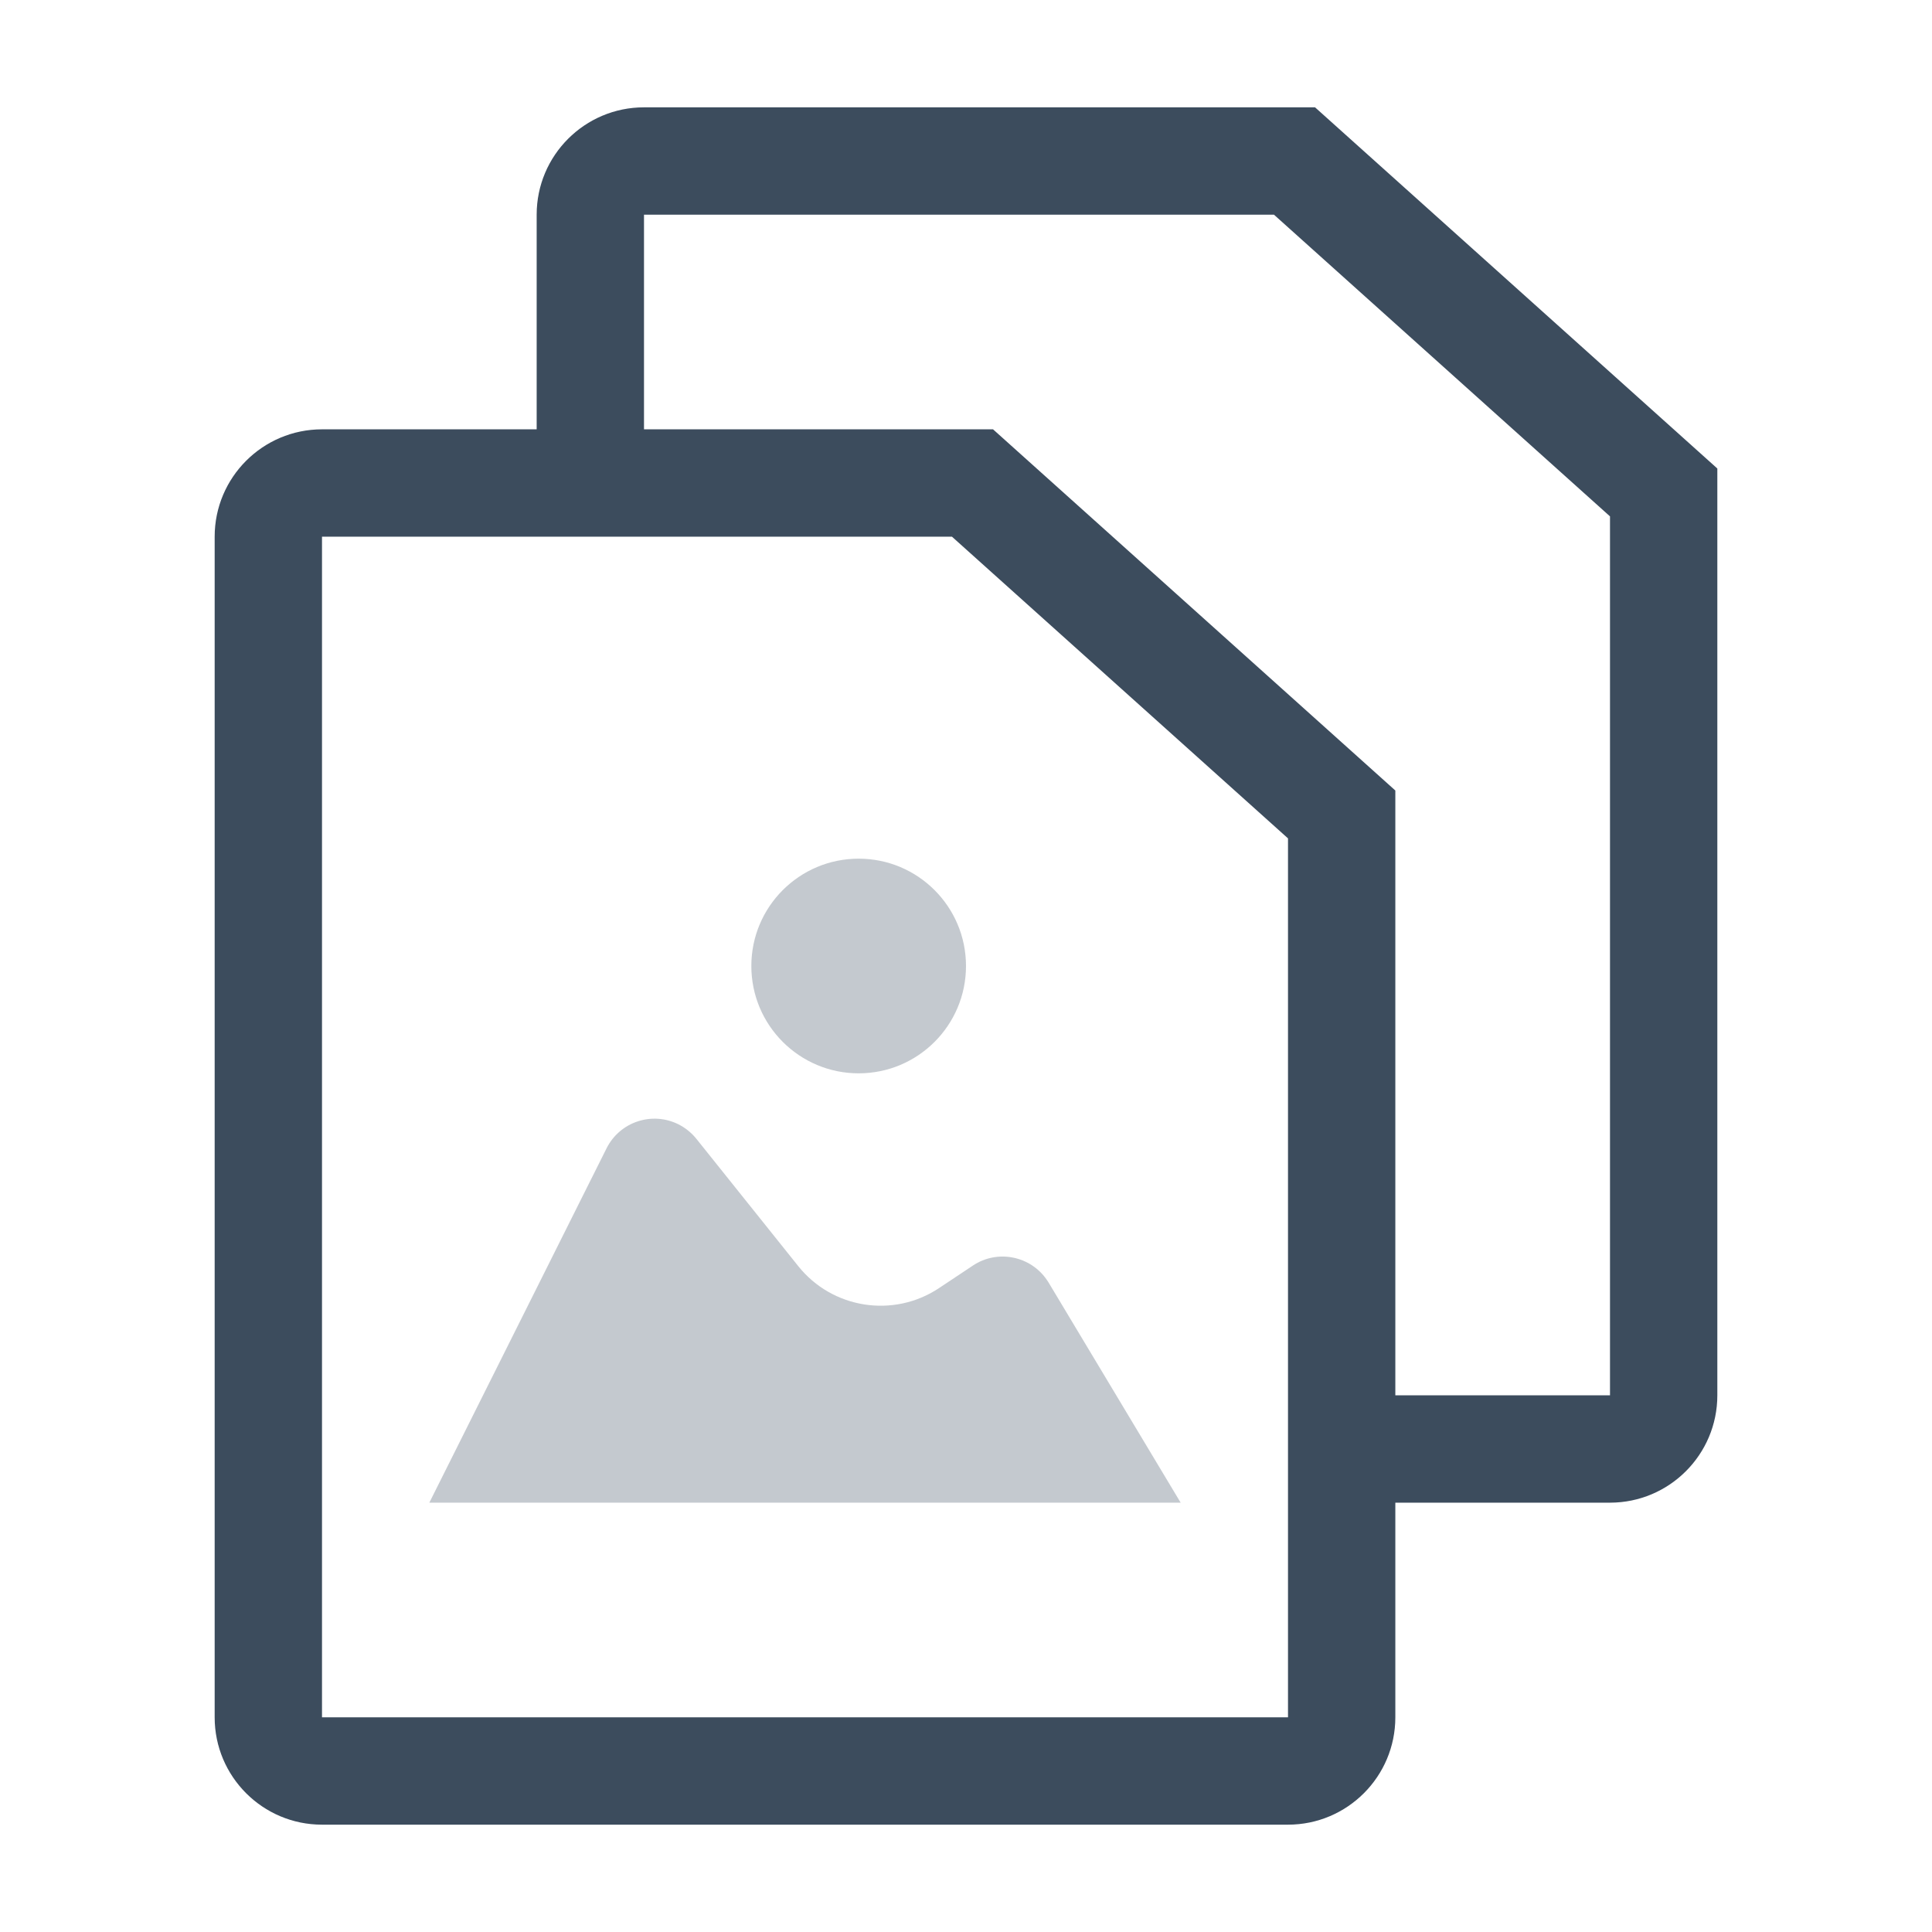
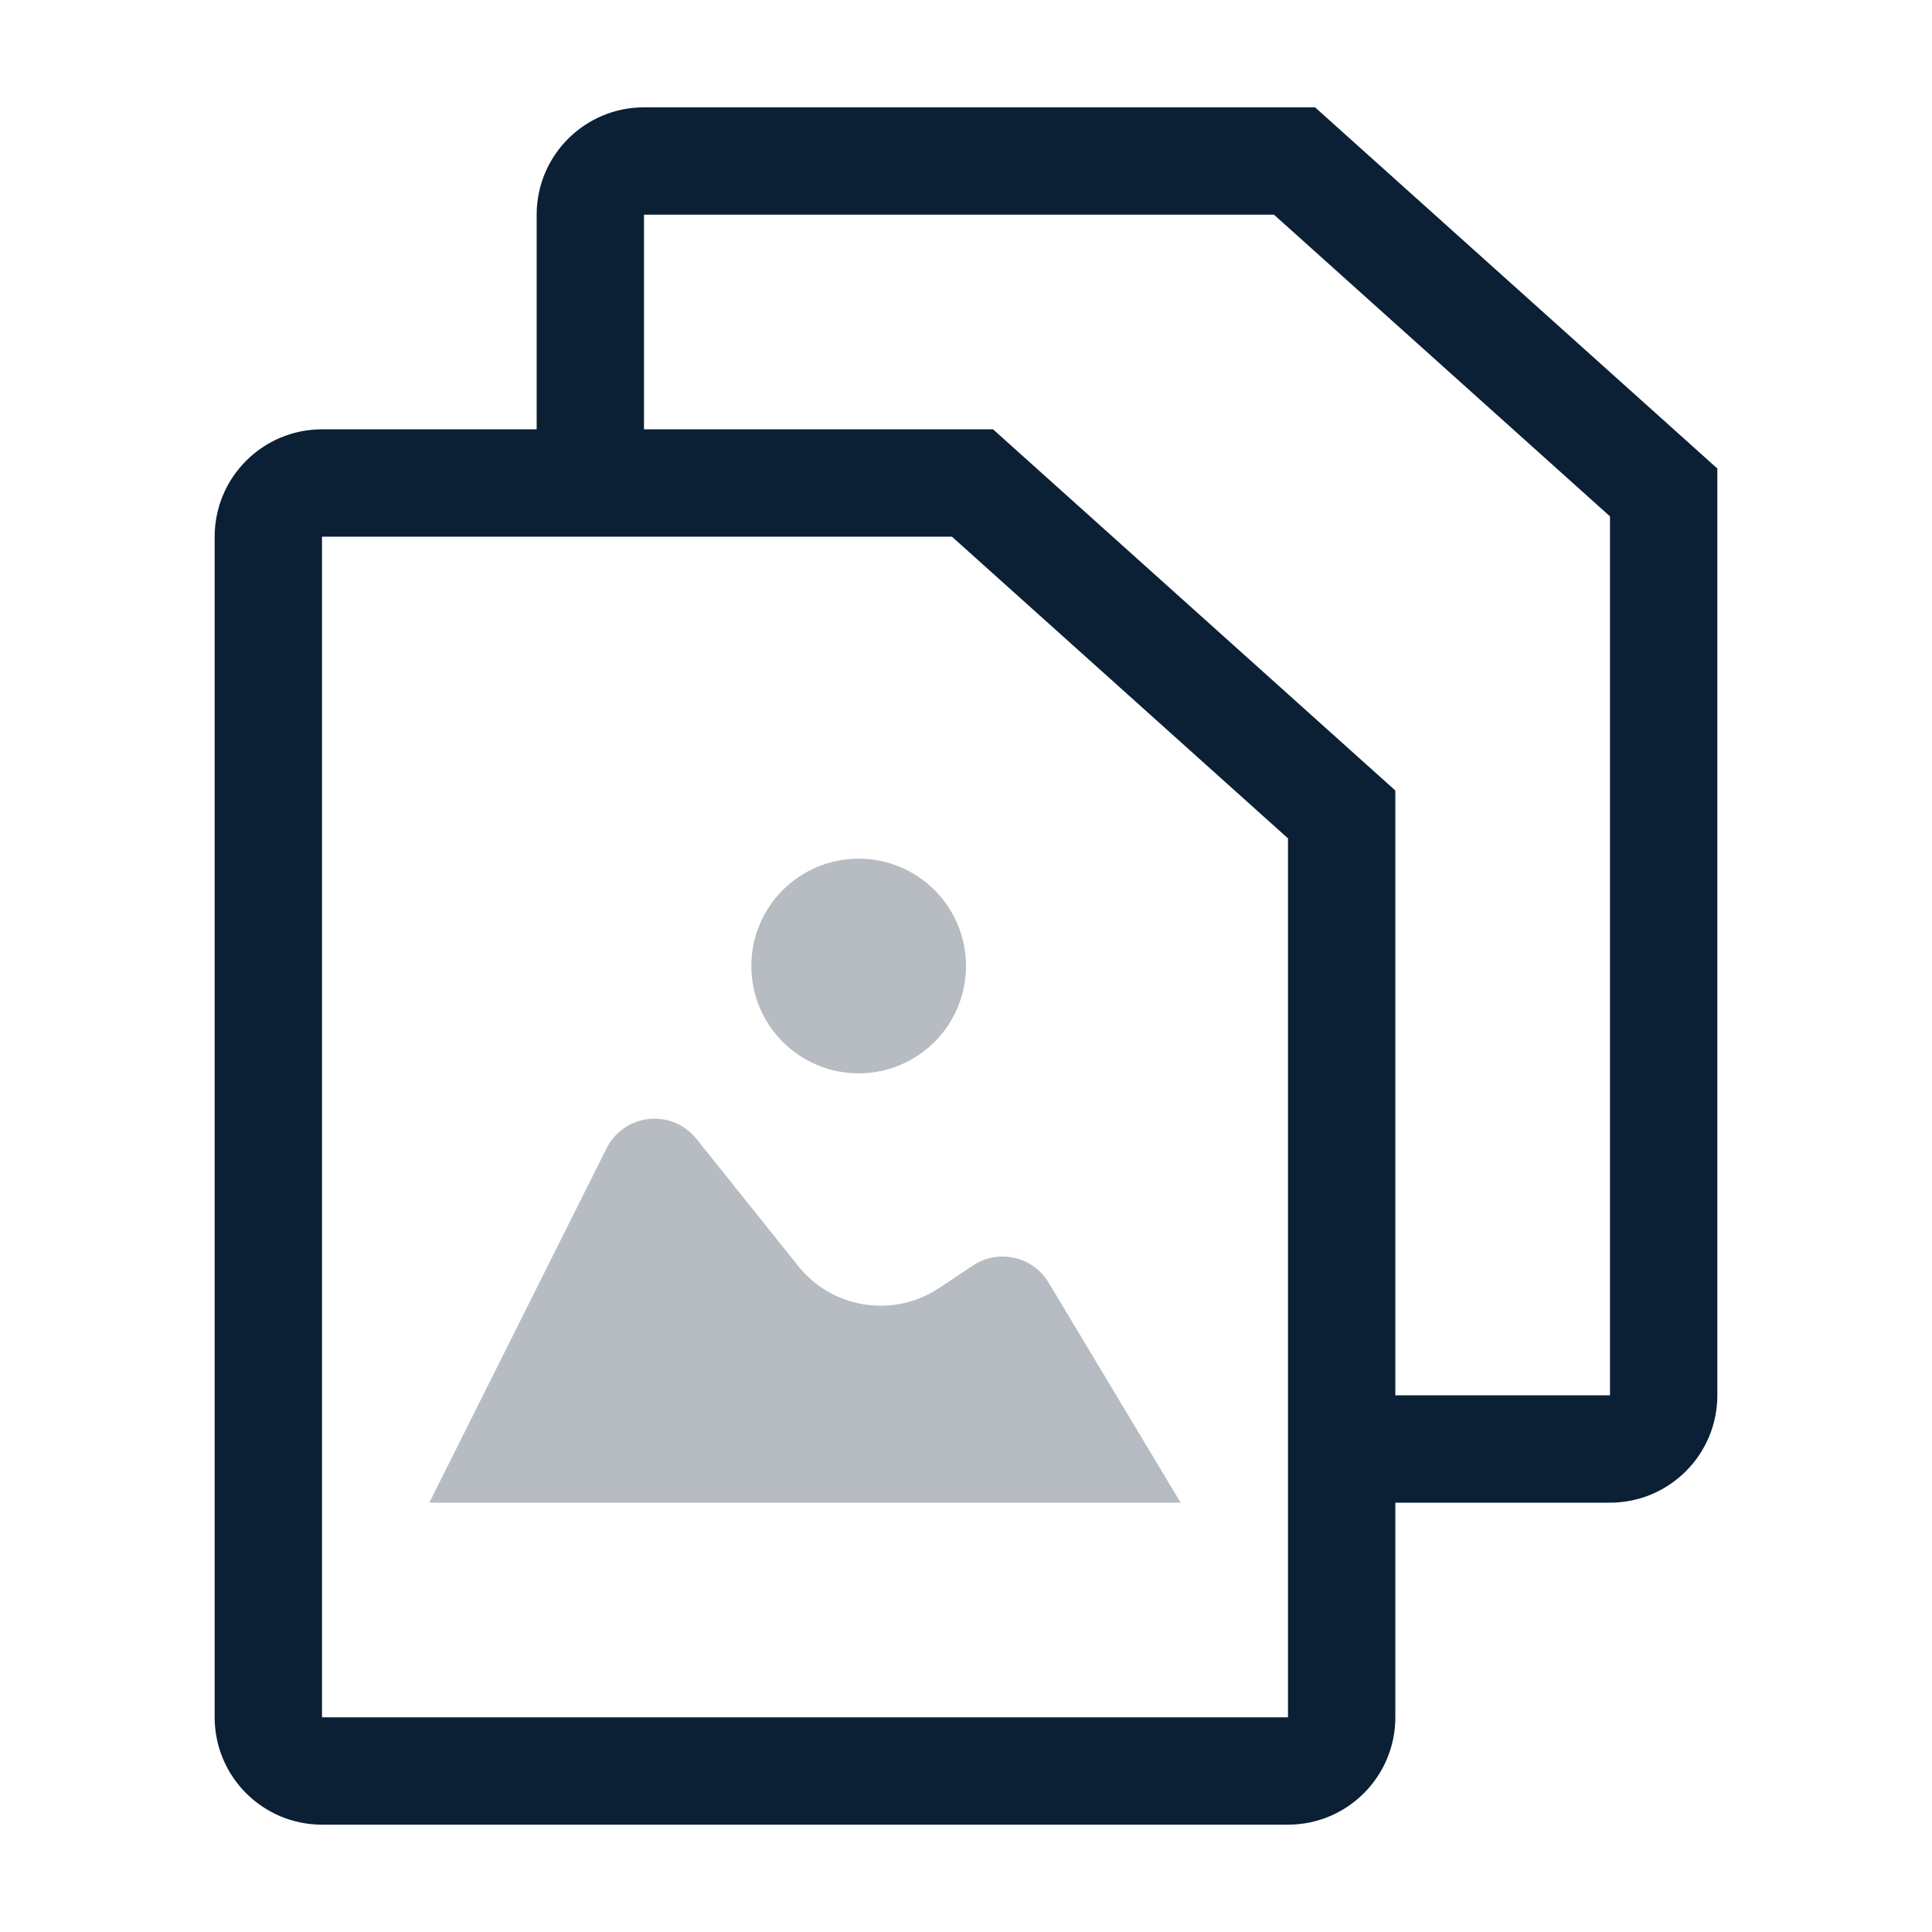
<svg xmlns="http://www.w3.org/2000/svg" width="18px" height="18px" viewBox="0 0 18 18" version="1.1">
-   <defs />
-   <g id="Final" stroke="none" stroke-width="1" fill="none" fill-rule="evenodd" opacity="0.8">
+   <g id="Page-1" stroke="none" stroke-width="1" fill="none" fill-rule="evenodd">
    <g id="icon_action-photo-or-file_s_black">
      <rect opacity="0" x="0" y="0" width="18" height="18" />
      <g id="Group" transform="translate(2, 1)" fill="#0B1F35">
-         <path d="M6.869,4 L1,4 L1,15 L10,15 L10,6.811 L6.869,4 Z M1,3 L7.252,3 L11,6.365 L11,15 C11,15.552 10.552,16 10,16 L1,16 C0.448,16 -1.94722899e-14,15.552 -1.95399252e-14,15 L-1.95399252e-14,4 C-1.96075606e-14,3.448 0.448,3 1,3 Z" id="Rectangle-2-Copy" fill-rule="nonzero" />
-         <path d="M10.252,1 L9.584,0.744 L9.869,1 L10.252,1 Z M9.869,1 L13,3.811 L13,12 L10.452,12 L10.452,13 L13,13 C13.552,13 14,12.552 14,12 L14,3.365 L10.252,0 L4,4.4408921e-16 C3.448,5.45542273e-16 3,0.448 3,1 L3,3.591 L4,3.591 L4,1 L9.869,1 Z M13.332,4.109 L13,3.365 L13,3.811 L13.332,4.109 Z M13,3.811 L13,3.365 L13.332,4.109 L13,3.811 Z M13,3.811 L13,12 L10.452,12 L10.452,13 L13,13 C13.552,13 14,12.552 14,12 L14,3.365 L10.252,0 L4,4.4408921e-16 C3.448,5.45542273e-16 3,0.448 3,1 L3,3.591 L4,3.591 L4,1 L9.869,1 L13,3.811 Z M10.252,1 L9.584,0.744 L9.869,1 L10.252,1 Z" id="Rectangle-2-Copy" fill-rule="nonzero" />
-         <path d="M2,13 L3.651,9.699 C3.774,9.452 4.074,9.352 4.321,9.475 C4.386,9.508 4.443,9.554 4.488,9.61 L5.437,10.796 C5.755,11.194 6.326,11.283 6.75,11 L7.064,10.791 C7.293,10.638 7.604,10.7 7.757,10.93 C7.761,10.936 7.766,10.943 7.77,10.95 L9,13 L2,13 Z" id="Line" opacity="0.3" />
-         <rect id="Rectangle-path" opacity="0.3" x="5" y="7" width="2" height="2" rx="1" />
+         <path d="M3,3 L3,1 C3,0.448 3.448,5.45542273e-16 4,4.4408921e-16 L10.252,0 L14,3.365 L14,12 C14,12.552 13.552,13 13,13 L11,13 L11,15 C11,15.552 10.552,16 10,16 L1,16 C0.448,16 -1.94722899e-14,15.552 -1.95399252e-14,15 L-1.95399252e-14,4 C-1.96075606e-14,3.448 0.448,3 1,3 L3,3 Z M4,3 L7.252,3 L11,6.365 L11,12 L13,12 L13,3.811 L9.869,1 L4,1 L4,3 Z M6.869,4 L1,4 L1,15 L10,15 L10,6.811 L6.869,4 Z" id="Combined-Shape" fill-rule="nonzero" />
+         <path d="M2,13 L3.651,9.699 C3.774,9.452 4.074,9.352 4.321,9.475 C4.386,9.508 4.443,9.554 4.488,9.61 L5.437,10.796 C5.755,11.194 6.326,11.283 6.75,11 L7.064,10.791 C7.293,10.638 7.604,10.7 7.757,10.93 C7.761,10.936 7.766,10.943 7.77,10.95 L9,13 L2,13 Z" id="Line" fill-opacity="0.3" />
+         <circle id="Oval" fill-opacity="0.3" cx="6" cy="8" r="1" />
      </g>
    </g>
  </g>
</svg>
